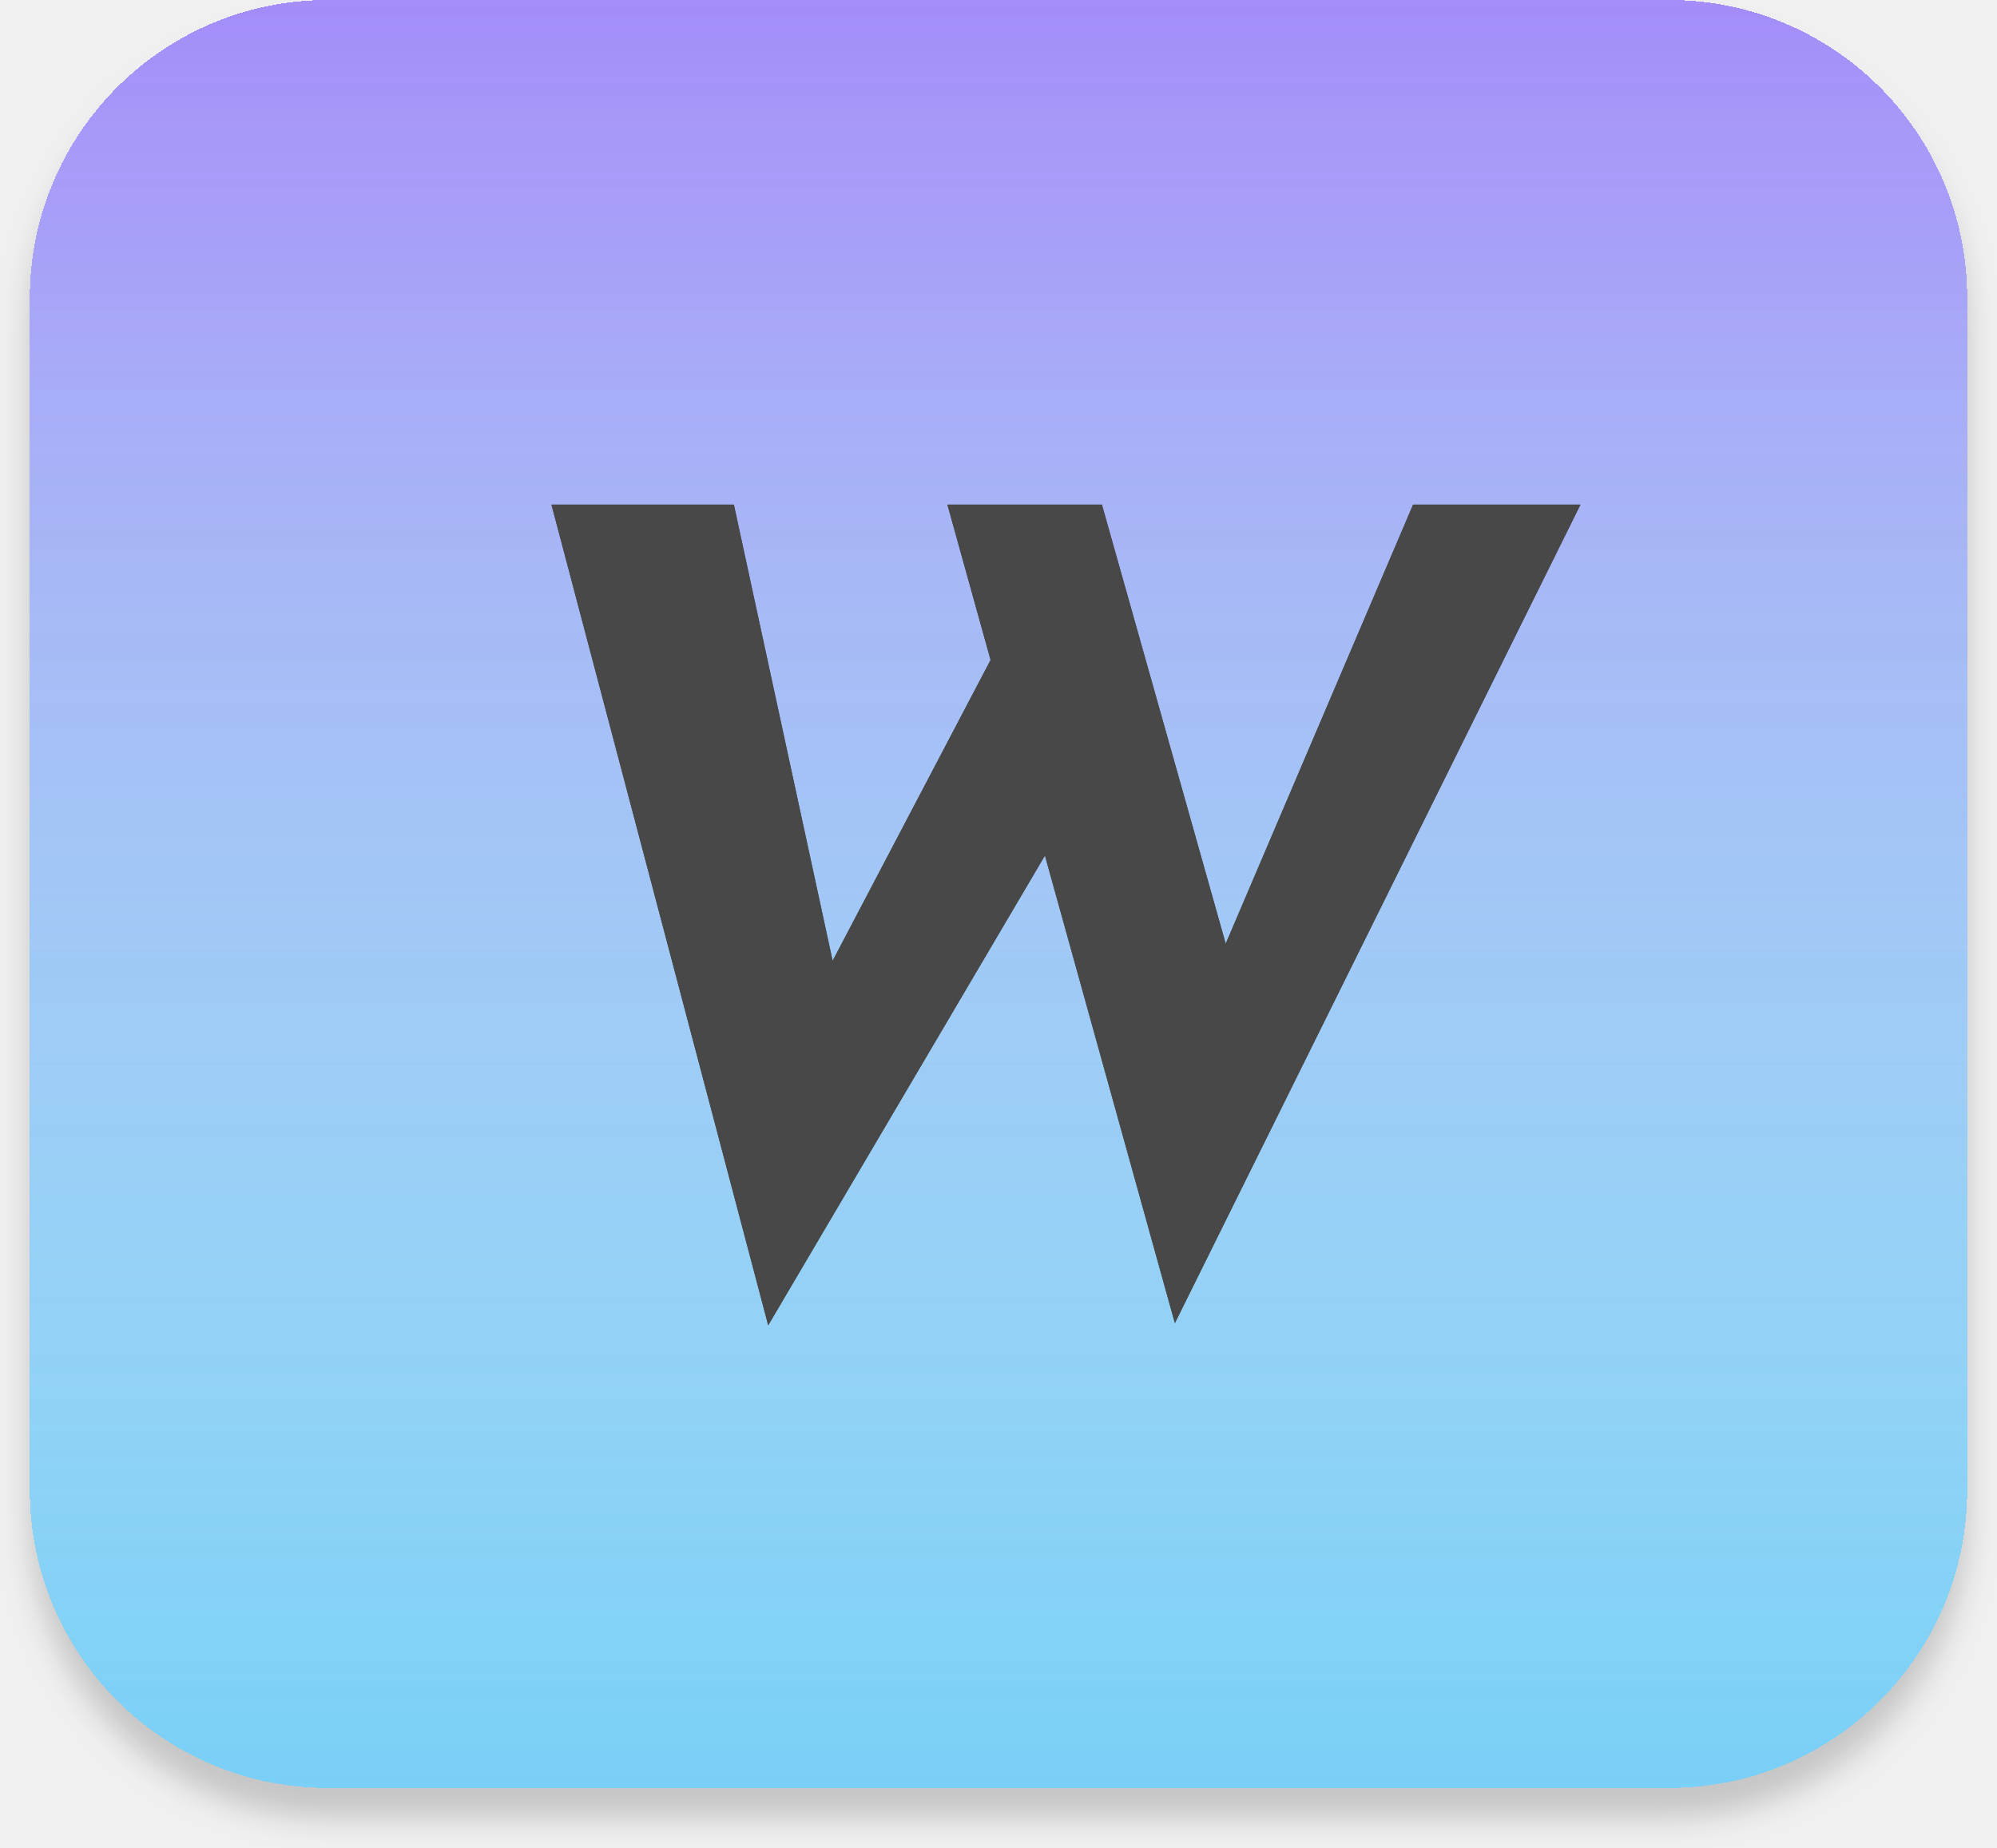
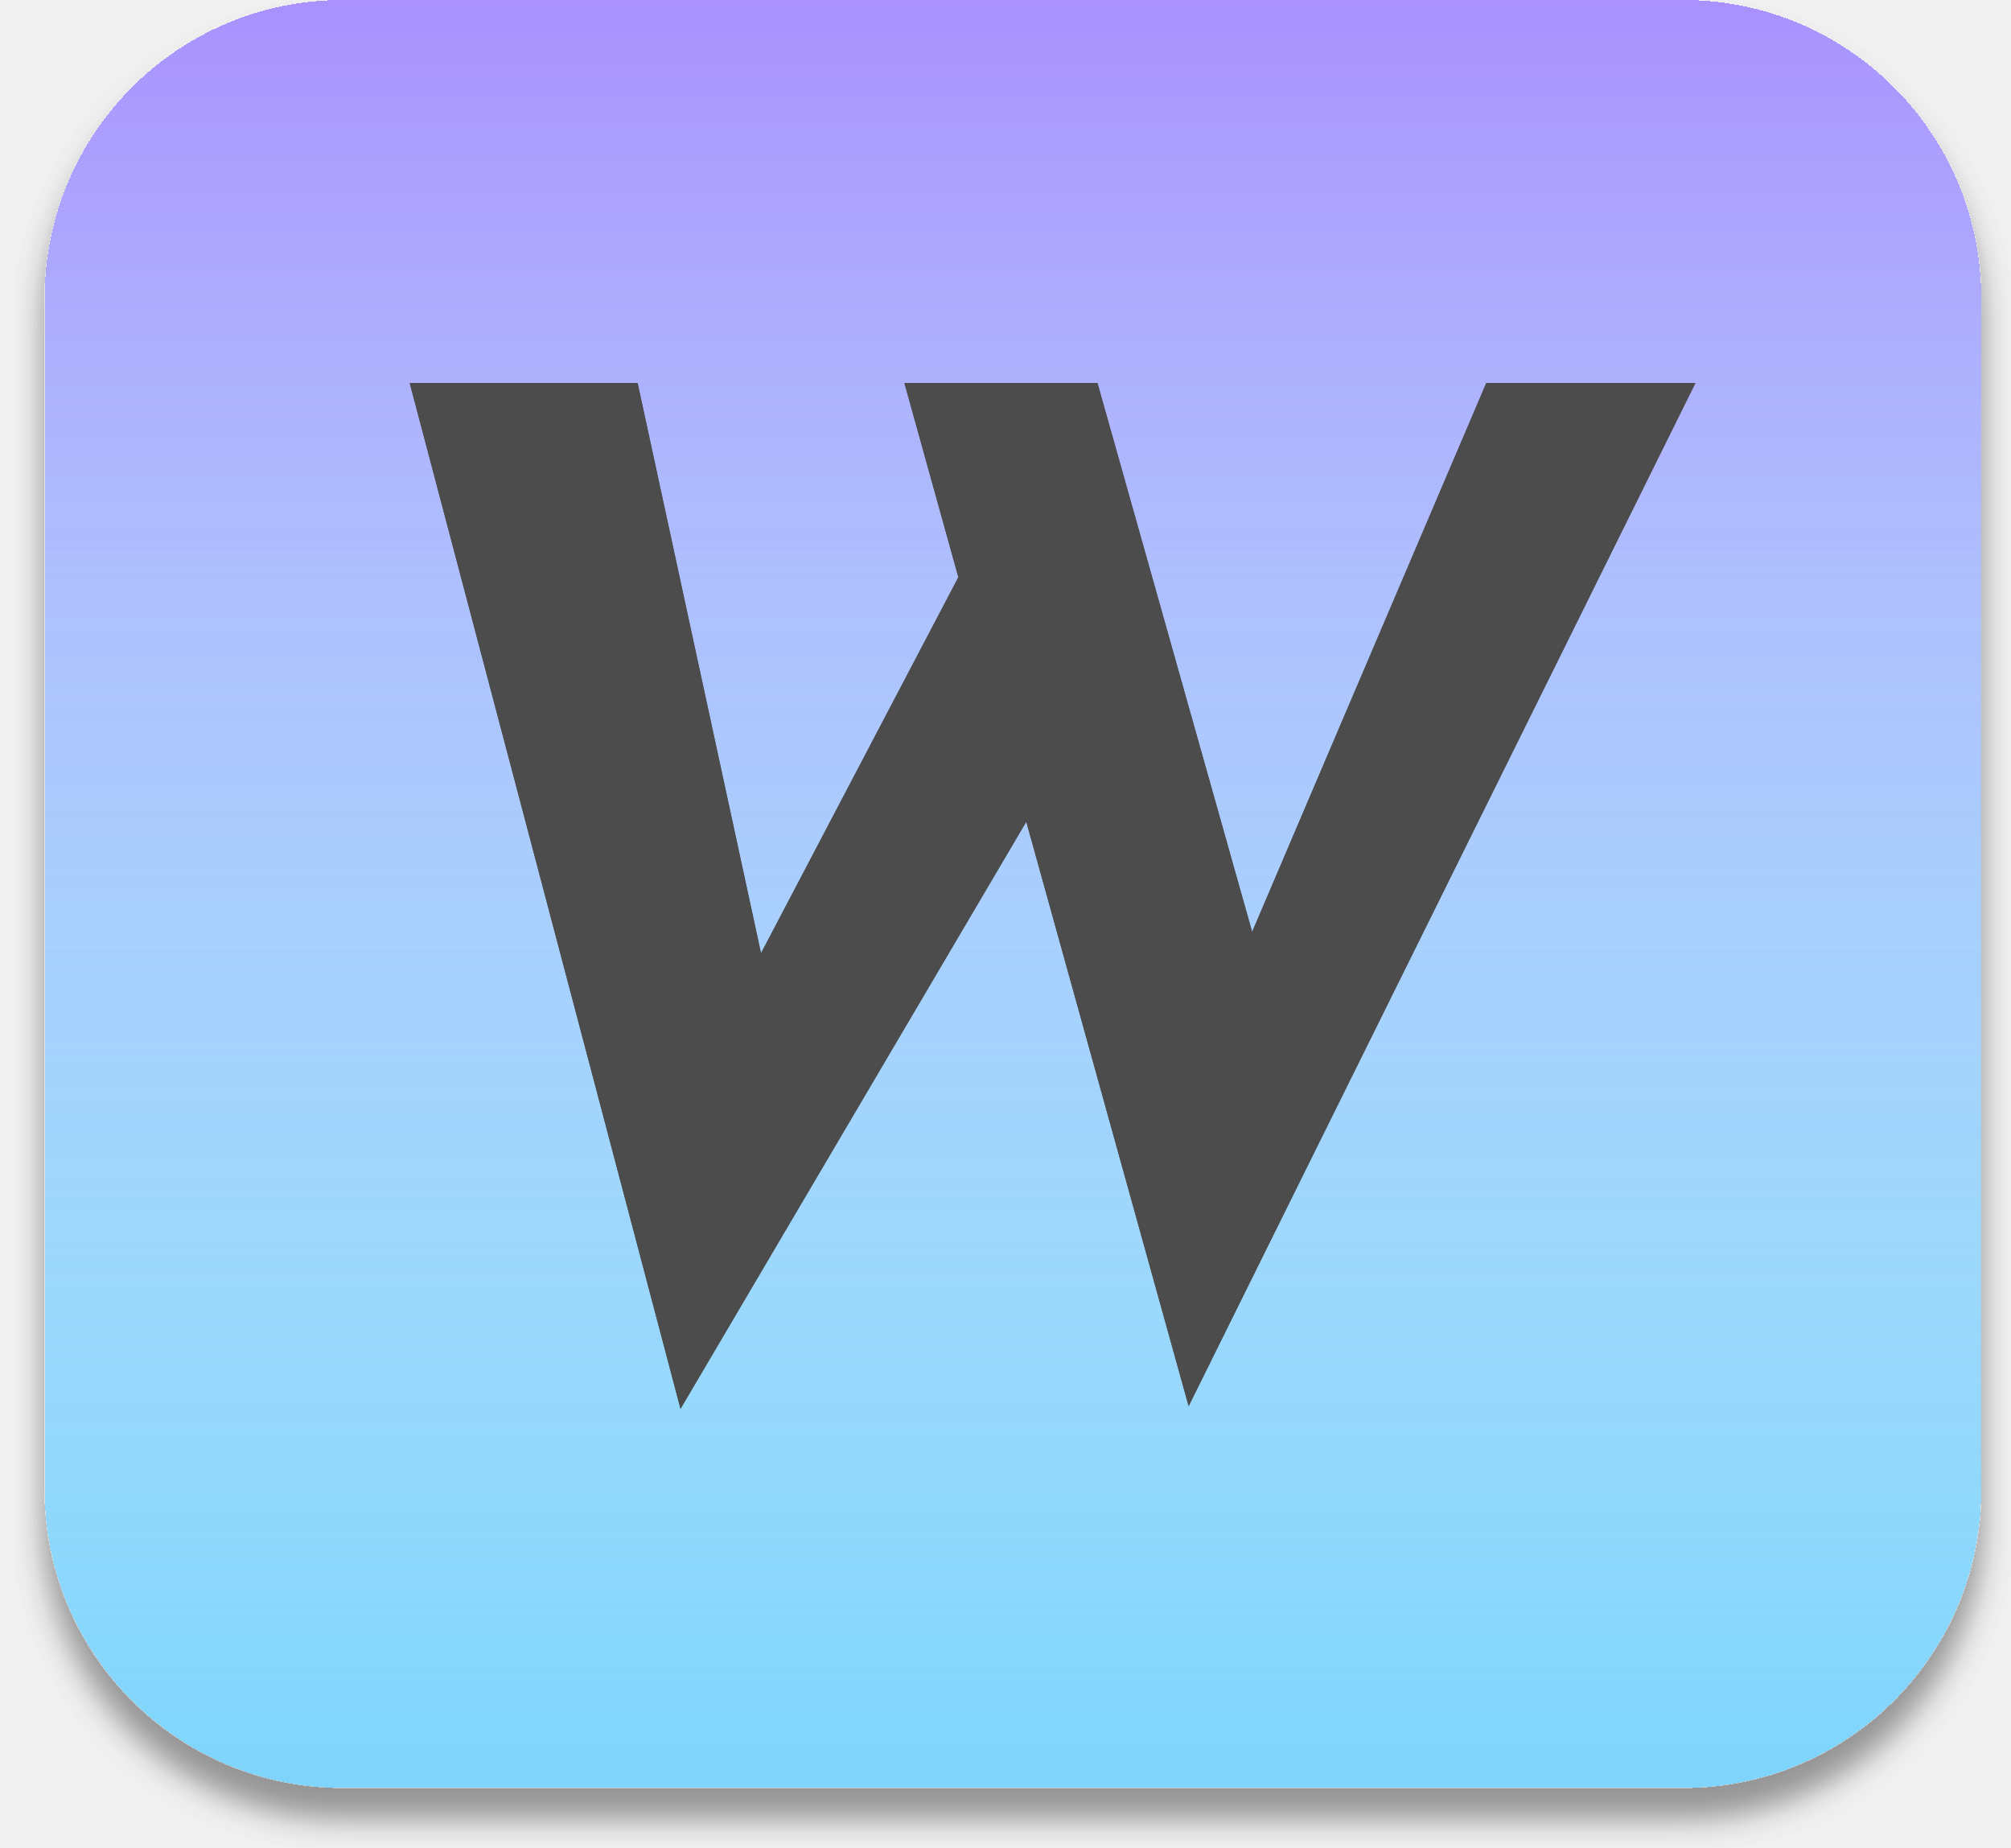
- <svg xmlns="http://www.w3.org/2000/svg" width="268" height="248" viewBox="0 0 268 248" fill="none">
+ <svg xmlns="http://www.w3.org/2000/svg" width="270" height="248" viewBox="0 0 270 248" fill="none">
+   <g filter="url(#filter0_d_410_10)">
+     <rect x="6" width="260" height="240" rx="40" fill="white" />
+   </g>
  <g opacity="0.7">
-     <g filter="url(#filter0_d_409_9)">
-       <rect x="4" width="260" height="240" rx="40" fill="url(#paint0_linear_409_9)" shape-rendering="crispEdges" />
-       <rect x="4" width="260" height="240" rx="40" fill="url(#paint1_linear_409_9)" shape-rendering="crispEdges" />
+     <g filter="url(#filter1_d_410_10)">
+       <rect x="6" width="260" height="240" rx="40" fill="url(#paint0_linear_410_10)" shape-rendering="crispEdges" />
+       <rect x="6" width="260" height="240" rx="40" fill="url(#paint1_linear_410_10)" shape-rendering="crispEdges" />
    </g>
-     <path d="M74.006 67.736H98.486L112.886 134.264L109.718 132.824L135.494 83.72L141.686 112.376L103.094 177.896L74.006 67.736ZM127.142 67.736H147.878L166.022 132.104L162.422 131.528L189.638 67.736H212.102L157.67 177.608L127.142 67.736Z" fill="url(#paint2_linear_409_9)" />
-     <path d="M74.006 67.736H98.486L112.886 134.264L109.718 132.824L135.494 83.72L141.686 112.376L103.094 177.896L74.006 67.736ZM127.142 67.736H147.878L166.022 132.104L162.422 131.528L189.638 67.736H212.102L157.67 177.608L127.142 67.736Z" fill="black" />
+     <path d="M55.008 51.42H85.608L103.608 134.58L99.647 132.78L131.868 71.4L139.608 107.22L91.368 189.12L55.008 51.42ZM121.428 51.42H147.348L170.028 131.88L165.528 131.16L199.548 51.42H227.628L159.588 188.76L121.428 51.42Z" fill="url(#paint2_linear_410_10)" />
+     <path d="M55.008 51.42H85.608L103.608 134.58L99.647 132.78L131.868 71.4L139.608 107.22L91.368 189.12L55.008 51.42ZM121.428 51.42H147.348L170.028 131.88L165.528 131.16L199.548 51.42H227.628L159.588 188.76L121.428 51.42Z" fill="black" />
  </g>
  <defs>
-     <filter id="filter0_d_409_9" x="0" y="0" width="268" height="248" filterUnits="userSpaceOnUse" color-interpolation-filters="sRGB">
+     <filter id="filter0_d_410_10" x="2" y="0" width="268" height="248" filterUnits="userSpaceOnUse" color-interpolation-filters="sRGB">
      <feFlood flood-opacity="0" result="BackgroundImageFix" />
      <feColorMatrix in="SourceAlpha" type="matrix" values="0 0 0 0 0 0 0 0 0 0 0 0 0 0 0 0 0 0 127 0" result="hardAlpha" />
      <feOffset dy="4" />
      <feGaussianBlur stdDeviation="2" />
      <feComposite in2="hardAlpha" operator="out" />
      <feColorMatrix type="matrix" values="0 0 0 0 0 0 0 0 0 0 0 0 0 0 0 0 0 0 0.25 0" />
-       <feBlend mode="normal" in2="BackgroundImageFix" result="effect1_dropShadow_409_9" />
-       <feBlend mode="normal" in="SourceGraphic" in2="effect1_dropShadow_409_9" result="shape" />
+       <feBlend mode="normal" in2="BackgroundImageFix" result="effect1_dropShadow_410_10" />
+       <feBlend mode="normal" in="SourceGraphic" in2="effect1_dropShadow_410_10" result="shape" />
    </filter>
-     <linearGradient id="paint0_linear_409_9" x1="134" y1="0" x2="134" y2="240" gradientUnits="userSpaceOnUse">
+     <filter id="filter1_d_410_10" x="2" y="0" width="268" height="248" filterUnits="userSpaceOnUse" color-interpolation-filters="sRGB">
+       <feFlood flood-opacity="0" result="BackgroundImageFix" />
+       <feColorMatrix in="SourceAlpha" type="matrix" values="0 0 0 0 0 0 0 0 0 0 0 0 0 0 0 0 0 0 127 0" result="hardAlpha" />
+       <feOffset dy="4" />
+       <feGaussianBlur stdDeviation="2" />
+       <feComposite in2="hardAlpha" operator="out" />
+       <feColorMatrix type="matrix" values="0 0 0 0 0 0 0 0 0 0 0 0 0 0 0 0 0 0 0.25 0" />
+       <feBlend mode="normal" in2="BackgroundImageFix" result="effect1_dropShadow_410_10" />
+       <feBlend mode="normal" in="SourceGraphic" in2="effect1_dropShadow_410_10" result="shape" />
+     </filter>
+     <linearGradient id="paint0_linear_410_10" x1="136" y1="0" x2="136" y2="240" gradientUnits="userSpaceOnUse">
      <stop stop-color="#8462FD" />
      <stop offset="1" stop-color="#8462FD" stop-opacity="0" />
    </linearGradient>
-     <linearGradient id="paint1_linear_409_9" x1="134" y1="0" x2="134" y2="240" gradientUnits="userSpaceOnUse">
+     <linearGradient id="paint1_linear_410_10" x1="136" y1="0" x2="136" y2="240" gradientUnits="userSpaceOnUse">
      <stop stop-color="#47C2FA" stop-opacity="0" />
      <stop offset="1" stop-color="#47C2FA" />
    </linearGradient>
-     <linearGradient id="paint2_linear_409_9" x1="134" y1="34" x2="134" y2="240" gradientUnits="userSpaceOnUse">
+     <linearGradient id="paint2_linear_410_10" x1="130" y1="35" x2="130" y2="241" gradientUnits="userSpaceOnUse">
      <stop offset="1" />
      <stop offset="1" stop-color="white" stop-opacity="0" />
      <stop offset="1" stop-color="#040404" />
    </linearGradient>
  </defs>
</svg>
